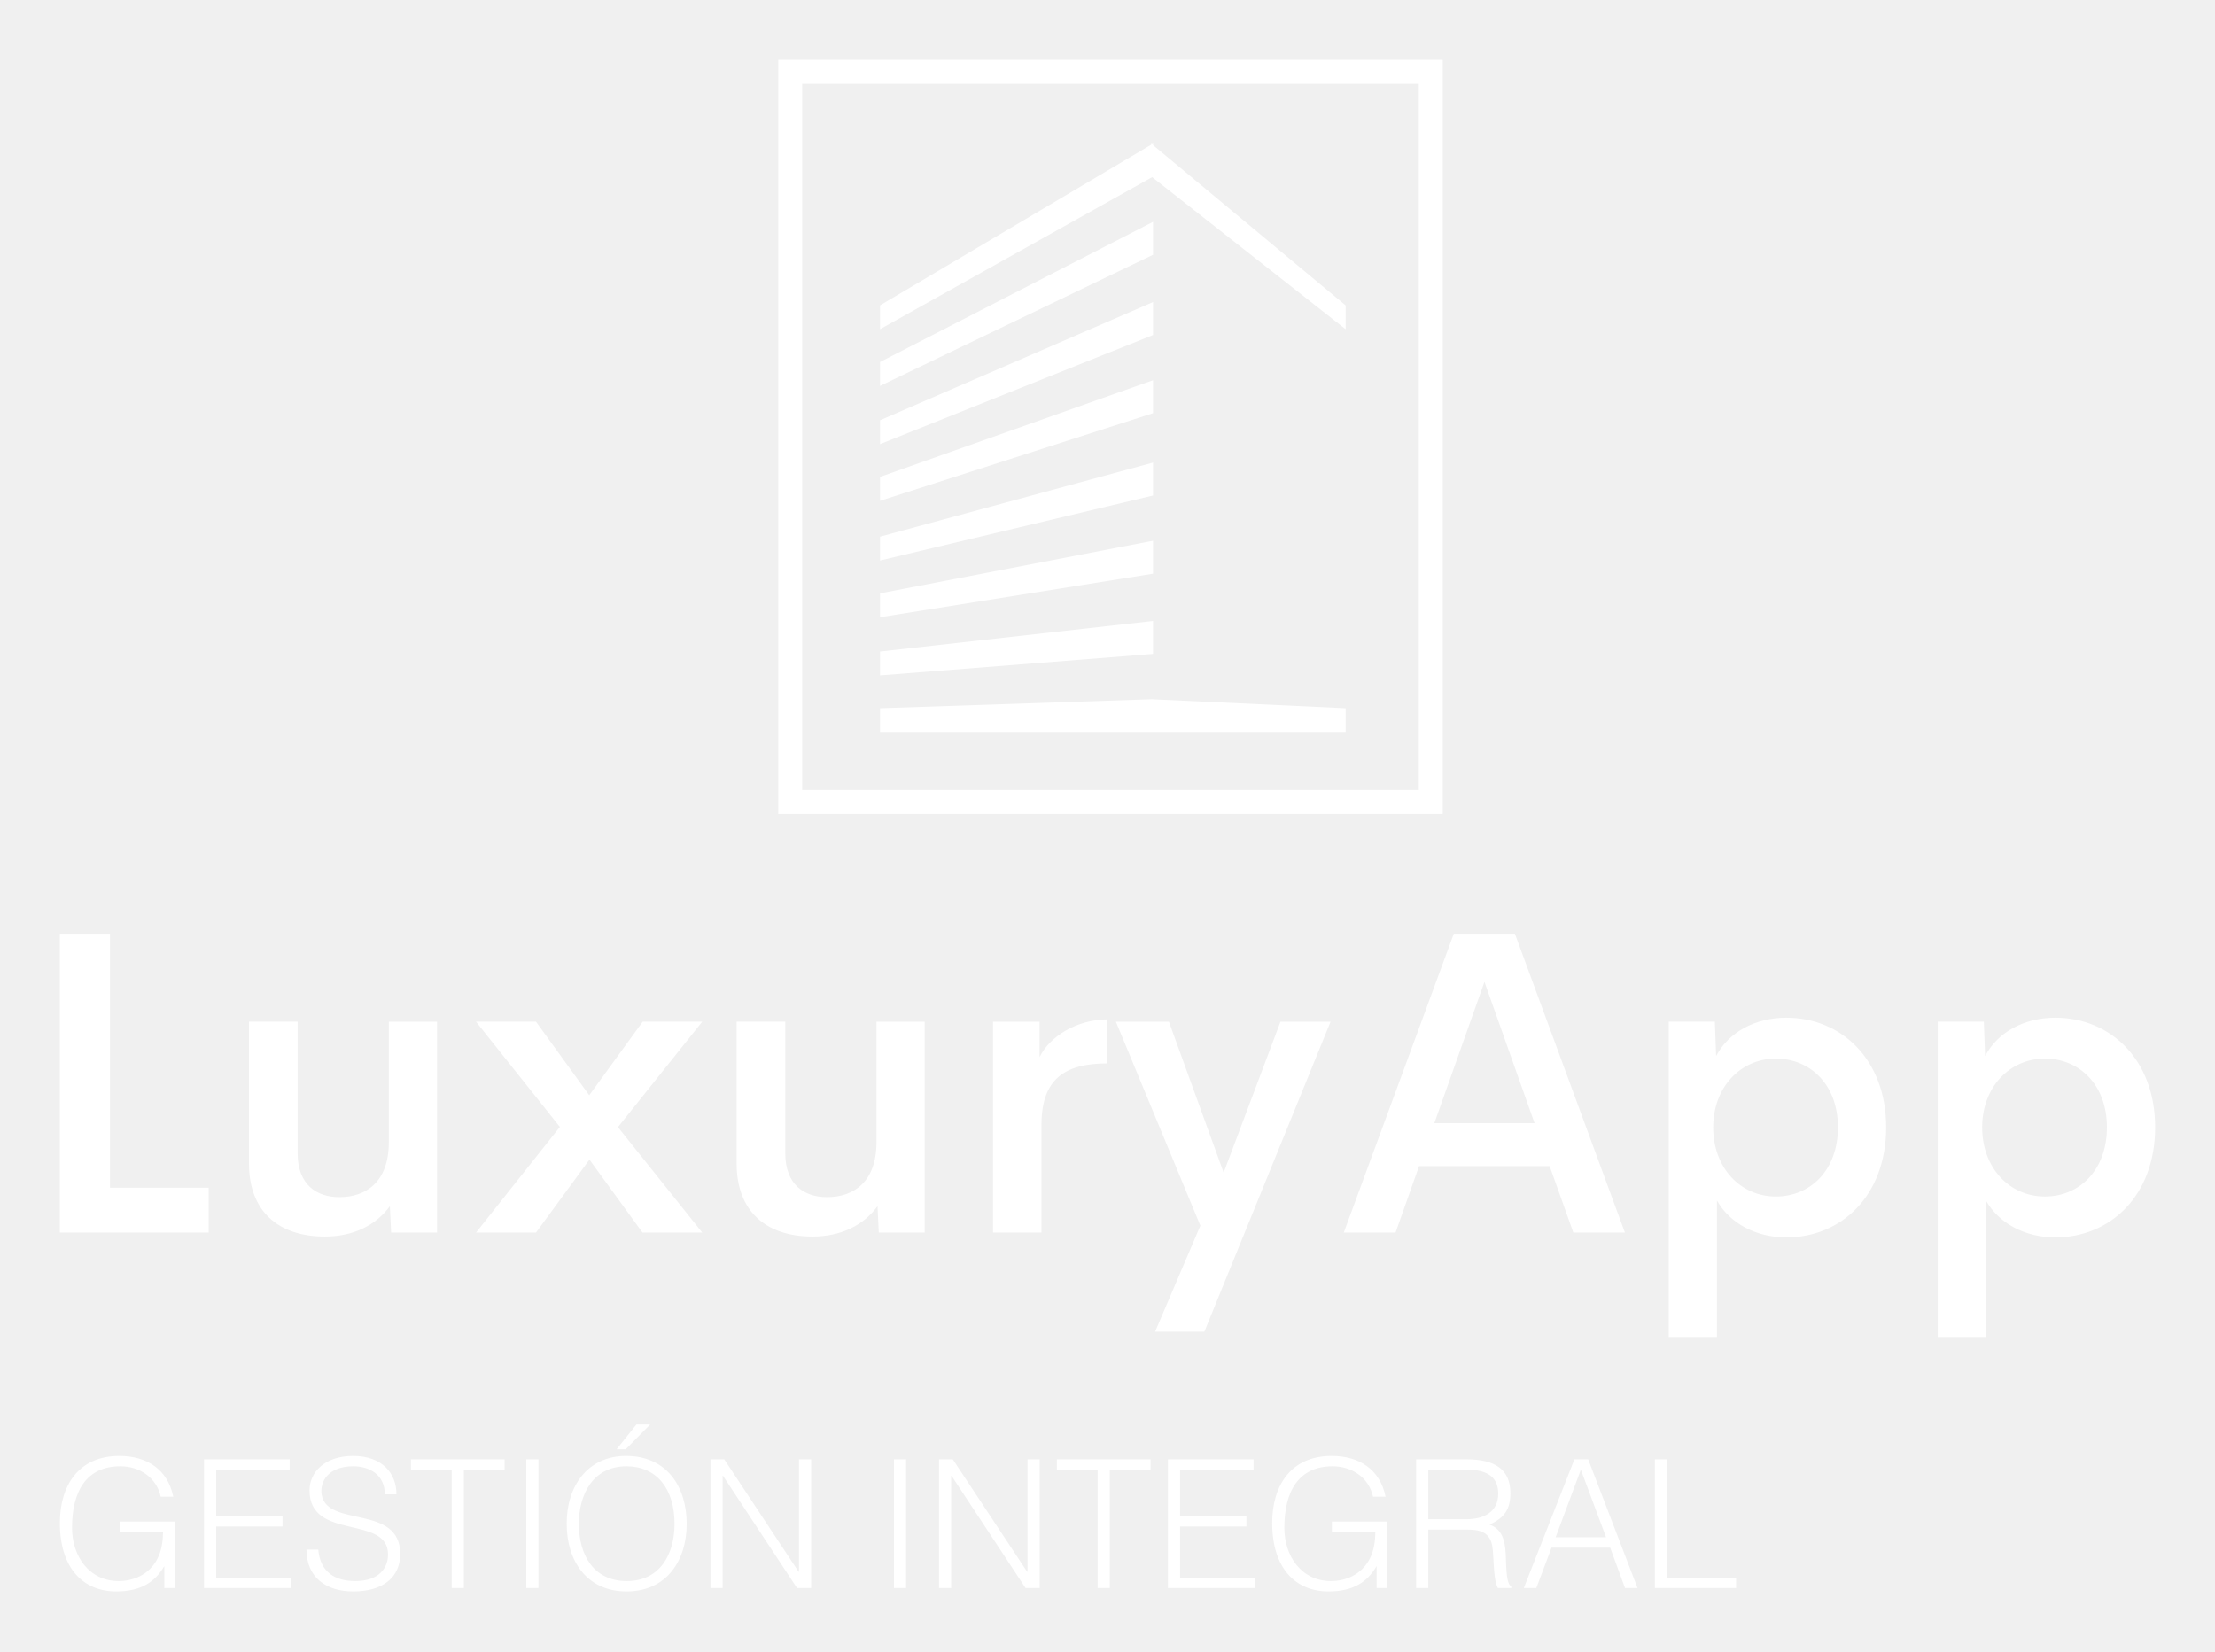
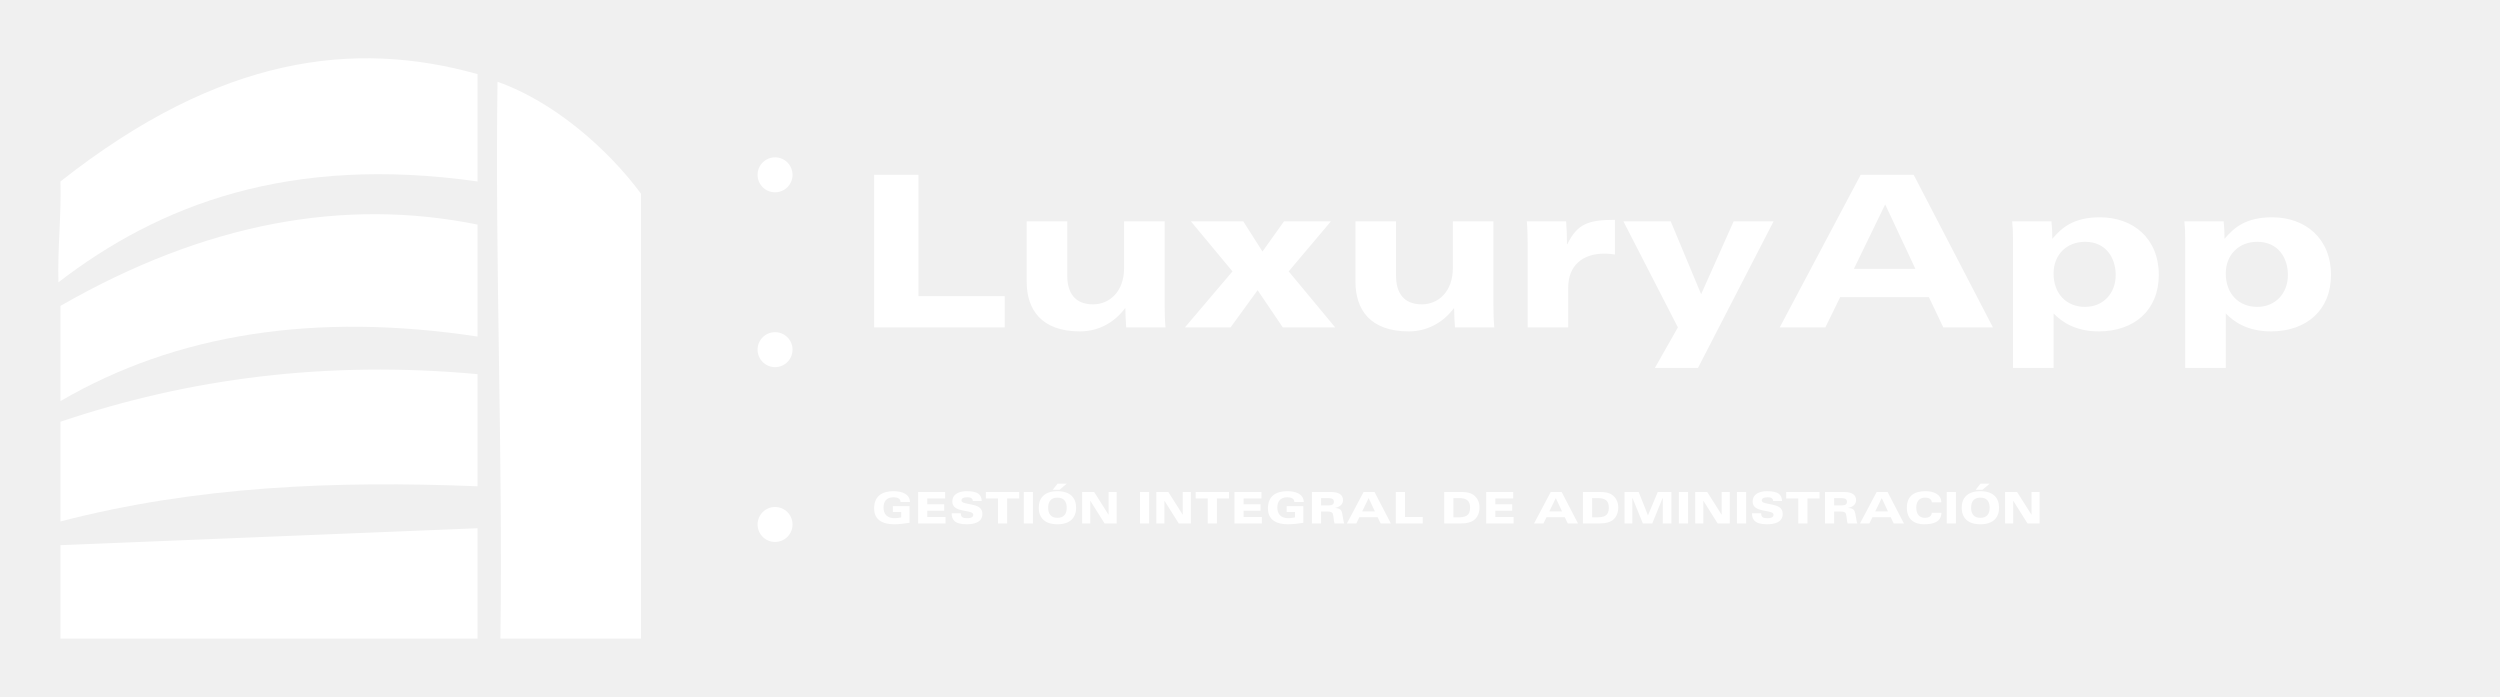
- <svg xmlns="http://www.w3.org/2000/svg" version="1.1" width="3171.429" height="2364.869" viewBox="0 0 3171.429 2364.869">
-   <g transform="scale(8.571429) translate(10, 10)">
-     <defs id="SvgjsDefs1001" />
-     <g id="SvgjsG1007" featureKey="symbolContainer" transform="matrix(1,0,0,1,120,0)" fill="#fff">
-       <path fill-rule="nonzero" d="             M0,0             H111             V126             H0,0             z             M4,4             v118             h103             v-118             z     " />
-     </g>
-     <g id="SvgjsG1008" featureKey="symbolFeature-0" transform="matrix(0.1034279,0,0,0.1034279,124.1749,11.44533)" fill="#fff">
+ <svg xmlns="http://www.w3.org/2000/svg" version="1.1" width="3146.699" height="877.174" viewBox="0 0 3146.699 877.174">
+   <g transform="scale(7.334963) translate(10, 10)">
+     <defs id="SvgjsDefs2209" />
+     <g id="SvgjsG2210" featureKey="symbolFeature-0" transform="matrix(1.111105,0,0,1.111105,-5.554983,-5.761358)" fill="#fff">
      <g>
-         <polygon points="565,922.1 563.3,922.2 562,922.1 562,922.2 124,936.8 124,975 562.3,975 565.2,975 876,975 876,936.8 565,922.3     " />
-         <polygon points="565,795.8 124,845.2 124,883.7 565,849  " />
-         <polygon points="565,666.2 124,751.2 124,789.7 565,719.4  " />
-         <polygon points="565,539.9 124,659.6 124,698.1 565,593.1  " />
-         <polygon points="565,406.9 124,563.1 124,601.7 565,460.1  " />
-         <polygon points="565,280.6 124,471.6 124,510.1 565,333.8  " />
-         <polygon points="565,151 124,377.5 124,416.1 565,204.2  " />
-         <polygon points="565,27.1 565,24.7 563.3,25.7 562,24.7 562,26.4 124,286 124,324.5 563.5,78.8 876,324.5 876,286  " />
+         <polygon points="5.337,94.815 69.752,94.815 69.752,77.767 5.337,80.381  " />
+         <path d="M5.337,43.426c0,4.915,0,9.809,0,14.702c17.875-10.413,39.324-13.764,64.415-9.965c0-5.765,0-11.529,0-17.293   C49.22,26.712,27.792,30.534,5.337,43.426z" />
+         <path d="M72.836,8.816c-0.402,27.951,0.849,58.047,0.447,85.998c7.239,0,14.478,0,21.717,0c0-22.902,0-45.804,0-68.705   C89.839,19.116,81.438,11.834,72.836,8.816z" />
+         <path d="M5.337,24.211c0.157,5.138-0.469,10.434-0.312,15.573c15.55-11.975,35.636-19.707,64.727-15.573c0-5.541,0-11.06,0-16.58   C50.828,2.337,30.094,4.683,5.337,24.211z" />
+         <path d="M5.337,61.323c0,5.139,0,10.278,0,15.393c20.913-5.429,42.251-6.322,64.415-5.429c0-5.028,0-12.289,0-17.316   C46.493,51.827,25.156,54.62,5.337,61.323z" />
      </g>
    </g>
-     <g id="SvgjsG1009" featureKey="nameFeature-0" transform="matrix(1.793076,0,0,1.793076,-7.144287,124.2169)" fill="#fff">
-       <path d="M8.652 35.82 l9.199 0 l0 4.18 l-13.867 0 l0 -27.852 l4.668 0 l0 23.672 z M34.629 20.352 l4.492 0 l0 19.648 l-4.277 0 l-0.117 -2.461 c-1.309 1.797 -3.438 2.832 -6.055 2.832 c-4.375 0 -7.07 -2.402 -7.07 -6.797 l0 -13.223 l4.531 0 l0 12.246 c0 2.969 1.797 4.102 3.887 4.102 c2.48 0 4.59 -1.406 4.609 -5.059 l0 -11.289 z M42.754 40 l7.812 -9.844 l-7.812 -9.805 l5.586 0 l4.961 6.855 l4.98 -6.855 l5.547 0 l-7.852 9.824 l7.852 9.824 l-5.566 0 l-4.941 -6.797 l-4.98 6.797 l-5.586 0 z M80.059 20.352 l4.492 0 l0 19.648 l-4.277 0 l-0.117 -2.461 c-1.309 1.797 -3.438 2.832 -6.055 2.832 c-4.375 0 -7.07 -2.402 -7.07 -6.797 l0 -13.223 l4.531 0 l0 12.246 c0 2.969 1.797 4.102 3.887 4.102 c2.48 0 4.59 -1.406 4.609 -5.059 l0 -11.289 z M95.254 23.652 c0.957 -1.953 3.477 -3.496 6.328 -3.516 l0 4.102 c-4.004 0 -6.152 1.465 -6.152 5.742 l0 10.02 l-4.512 0 l0 -19.648 l4.336 0 l0 3.301 z M117.695 20.352 l4.668 0 l-11.758 28.887 l-4.59 0 l4.219 -9.883 l-7.871 -19.004 l4.941 0 l5.098 14.062 z M144.98 40 l-2.207 -6.191 l-12.168 0 l-2.188 6.191 l-4.824 0 l10.254 -27.852 l5.684 0 l10.254 27.852 l-4.805 0 z M132.031 29.805 l9.336 0 l-4.668 -13.164 z M164.824 19.98 c5.098 0 9.297 3.867 9.297 10.215 c0 6.387 -4.199 10.254 -9.297 10.254 c-2.812 0 -5.273 -1.309 -6.465 -3.438 l0 12.715 l-4.492 0 l0 -29.375 l4.297 0 l0.117 3.203 c1.172 -2.246 3.672 -3.574 6.543 -3.574 z M163.848 36.641 c3.184 0 5.781 -2.422 5.781 -6.445 c0 -4.004 -2.598 -6.406 -5.781 -6.406 c-3.281 0 -5.84 2.656 -5.84 6.406 c0 3.789 2.559 6.445 5.84 6.445 z M189.883 19.98 c5.098 0 9.297 3.867 9.297 10.215 c0 6.387 -4.199 10.254 -9.297 10.254 c-2.812 0 -5.273 -1.309 -6.465 -3.438 l0 12.715 l-4.492 0 l0 -29.375 l4.297 0 l0.117 3.203 c1.172 -2.246 3.672 -3.574 6.543 -3.574 z M188.906 36.641 c3.184 0 5.781 -2.422 5.781 -6.445 c0 -4.004 -2.598 -6.406 -5.781 -6.406 c-3.281 0 -5.84 2.656 -5.84 6.406 c0 3.789 2.559 6.445 5.84 6.445 z" />
+     <g id="SvgjsG2211" featureKey="textGroupContainer" transform="matrix(1,0,0,1,408,80)" fill="#fff">
+       <rect y="0" height="1" width="1" opacity="0" />
+       <circle cx="-285" cy="-60" r="3" />
+       <circle cx="-285" cy="-30" r="3" />
+       <circle cx="-285" cy="0" r="3" />
    </g>
-     <g id="SvgjsG1010" featureKey="sloganFeature-0" transform="matrix(1.493652,0,0,1.493652,-1.58327,225.4608)" fill="#fff">
-       <path d="M12.6 13.72 l-4.86 0 l0 -1.16 l6.16 0 l0 7.44 l-1.16 0 l0 -2.46 c-1 1.72 -2.54 2.84 -5.38 2.84 c-3.64 0 -6.3 -2.54 -6.3 -7.66 c0 -4.22 2.12 -7.5 6.66 -7.5 c3.02 0 5.4 1.48 6.02 4.56 l-1.4 0 c-0.48 -2.16 -2.38 -3.4 -4.52 -3.4 c-3.8 0 -5.4 2.8 -5.4 6.88 c0 3.18 1.92 5.96 5.22 5.96 c1.56 0 3.4 -0.66 4.34 -2.52 c0.46 -0.9 0.6 -1.9 0.62 -2.98 z M26.96 20 l-9.78 0 l0 -14.4 l9.58 0 l0 1.16 l-8.22 0 l0 5.2 l7.42 0 l0 1.16 l-7.42 0 l0 5.72 l8.42 0 l0 1.16 z M28.64 15.7 l1.32 0 c0.22 2.58 1.94 3.52 4.14 3.52 c2.58 0 3.66 -1.4 3.66 -2.98 c0 -4.46 -8.78 -1.5 -8.78 -7.16 c0 -2 1.66 -3.86 4.88 -3.86 c3.24 0 4.86 1.96 4.84 4.3 l-1.3 0 c0 -2.2 -1.7 -3.14 -3.54 -3.14 c-2.76 0 -3.76 1.7 -3.52 3.18 c0.62 3.72 8.78 1.04 8.78 6.62 c0 2.64 -1.94 4.2 -5.26 4.2 c-3 0 -5.22 -1.56 -5.22 -4.68 z M40.32 6.76 l0 -1.16 l10.48 0 l0 1.16 l-4.56 0 l0 13.24 l-1.36 0 l0 -13.24 l-4.56 0 z M54.58 20 l-1.36 0 l0 -14.4 l1.36 0 l0 14.4 z M57.74 12.82 c-0.02 -4.2 2.34 -7.6 6.64 -7.6 c4.5 0 6.78 3.38 6.78 7.6 c0 4.14 -2.28 7.56 -6.72 7.56 s-6.7 -3.42 -6.7 -7.56 z M64.46 19.22 c3.74 0 5.34 -3.04 5.34 -6.4 c0 -4 -2.06 -6.44 -5.38 -6.44 c-3.7 0 -5.32 3.1 -5.32 6.44 c0 3.4 1.6 6.4 5.36 6.4 z M64.34 4.48 l-1.02 0 l2.22 -2.78 l1.54 0 z M83.5 20 l-8.28 -12.56 l-0.04 0 l0 12.56 l-1.36 0 l0 -14.4 l1.54 0 l8.32 12.58 l0.04 0 l0 -12.58 l1.36 0 l0 14.4 l-1.58 0 z M95.7 20 l-1.36 0 l0 -14.4 l1.36 0 l0 14.4 z M109.06 20 l-8.28 -12.56 l-0.04 0 l0 12.56 l-1.36 0 l0 -14.4 l1.54 0 l8.32 12.58 l0.04 0 l0 -12.58 l1.36 0 l0 14.4 l-1.58 0 z M112.56 6.76 l0 -1.16 l10.48 0 l0 1.16 l-4.56 0 l0 13.24 l-1.36 0 l0 -13.24 l-4.56 0 z M134.76 20 l-9.78 0 l0 -14.4 l9.58 0 l0 1.16 l-8.22 0 l0 5.2 l7.42 0 l0 1.16 l-7.42 0 l0 5.72 l8.42 0 l0 1.16 z M148.18 13.72 l-4.86 0 l0 -1.16 l6.16 0 l0 7.44 l-1.16 0 l0 -2.46 c-1 1.72 -2.54 2.84 -5.38 2.84 c-3.64 0 -6.3 -2.54 -6.3 -7.66 c0 -4.22 2.12 -7.5 6.66 -7.5 c3.02 0 5.4 1.48 6.02 4.56 l-1.4 0 c-0.48 -2.16 -2.38 -3.4 -4.52 -3.4 c-3.8 0 -5.4 2.8 -5.4 6.88 c0 3.18 1.92 5.96 5.22 5.96 c1.56 0 3.4 -0.66 4.34 -2.52 c0.46 -0.9 0.6 -1.9 0.62 -2.98 z M154.1 12.3 l4.24 0 c2.02 0 3.58 -0.84 3.58 -2.86 c0 -2.16 -1.68 -2.68 -3.5 -2.68 l-4.32 0 l0 5.54 z M158.38 13.46 l-4.28 0 l0 6.54 l-1.36 0 l0 -14.4 l5.64 0 c3.16 0 4.9 1.12 4.9 3.78 c0 1.82 -0.68 2.78 -2.34 3.52 c1.7 0.58 1.8 2.38 1.84 3.9 c0.06 2.18 0.24 2.78 0.6 3.06 l0 0.14 l-1.5 0 c-0.56 -0.98 -0.42 -3.68 -0.64 -4.78 c-0.32 -1.56 -1.5 -1.76 -2.86 -1.76 z M166.18 20 l-1.4 0 l5.66 -14.4 l1.54 0 l5.52 14.4 l-1.4 0 l-1.66 -4.52 l-6.56 0 z M171.16 6.76 l-2.82 7.56 l5.64 0 z M188.52 20 l-9.08 0 l0 -14.4 l1.36 0 l0 13.24 l7.72 0 l0 1.16 z" />
+     <g id="SvgjsG2212" featureKey="nameFeature-0" transform="matrix(0.906454,0,0,0.906454,136.3742,9.920231)" fill="#fff">
+       <path d="M4 40 l0 -28.88 l8.4 0 l0 22.96 l16.32 0 l0 5.92 l-24.72 0 z M59 19.92 l0 15.96 c0 1.28 0.04 2.76 0.16 4.12 l-7.44 0 c-0.08 -1.2 -0.16 -2.4 -0.16 -3.6 l-0.08 0 c-2 2.68 -5 4.36 -8.52 4.36 c-7.32 0 -10.08 -4.16 -10.08 -9.4 l0 -11.44 l7.68 0 l0 10.28 c0 3.2 1.4 5.44 4.88 5.44 c3.16 0 5.88 -2.44 5.88 -6.88 l0 -8.84 l7.68 0 z M62.84 40 l9 -10.6 l-7.88 -9.48 l9.92 0 l3.64 5.72 l4.08 -5.72 l8.88 0 l-8 9.48 l8.8 10.6 l-9.92 0 l-4.76 -7.04 l-5.12 7.04 l-8.64 0 z M121.24 19.92 l0 15.96 c0 1.28 0.04 2.76 0.16 4.12 l-7.44 0 c-0.08 -1.2 -0.16 -2.4 -0.16 -3.6 l-0.08 0 c-2 2.68 -5 4.36 -8.52 4.36 c-7.32 0 -10.08 -4.16 -10.08 -9.4 l0 -11.44 l7.68 0 l0 10.28 c0 3.2 1.4 5.44 4.88 5.44 c3.16 0 5.88 -2.44 5.88 -6.88 l0 -8.84 l7.68 0 z M127.72 40 l0 -15.96 c0 -1.28 -0.04 -2.76 -0.16 -4.12 l7.44 0 c0.12 1.44 0.16 2.88 0.16 4.32 l0.08 0 c1.88 -3.84 3.96 -4.6 9 -4.6 l0 6.56 c-0.56 -0.08 -1.16 -0.16 -2.04 -0.16 c-4.12 0 -6.8 2.32 -6.8 6.36 l0 7.6 l-7.68 0 z M151.8 47.68 l4.36 -7.68 l-10.32 -20.08 l8.96 0 l5.76 13.8 l6.16 -13.8 l7.56 0 l-14.32 27.76 l-8.16 0 z M201.12 28.92 l-5.72 -12.2 l-5.92 12.2 l11.64 0 z M175.44 40 l15.32 -28.88 l10.04 0 l15 28.88 l-9.4 0 l-2.72 -5.72 l-16.8 0 l-2.8 5.72 l-8.64 0 z M219.6 47.68 l0 -24.44 c0 -1.24 -0.04 -2.24 -0.16 -3.32 l7.44 0 c0.12 1.12 0.16 2.2 0.16 3.32 c1.76 -2.08 4 -4.08 9 -4.08 c6.36 0 11.16 4.04 11.16 10.92 c0 6.64 -4.64 10.68 -11.36 10.68 c-4.44 0 -7 -1.8 -8.56 -3.4 l0 10.32 l-7.68 0 z M239.04 30.08 c0 -3.24 -1.84 -6.28 -5.8 -6.28 c-3.48 0 -5.96 2.44 -5.96 6 c0 3.88 2.48 6.32 5.96 6.32 c3.4 0 5.8 -2.52 5.8 -6.04 z M252.2 47.68 l0 -24.44 c0 -1.24 -0.04 -2.24 -0.16 -3.32 l7.44 0 c0.12 1.12 0.16 2.2 0.16 3.32 c1.76 -2.08 4 -4.08 9 -4.08 c6.36 0 11.16 4.04 11.16 10.92 c0 6.64 -4.64 10.68 -11.36 10.68 c-4.44 0 -7 -1.8 -8.56 -3.4 l0 10.32 l-7.68 0 z M271.64 30.08 c0 -3.24 -1.84 -6.28 -5.8 -6.28 c-3.48 0 -5.96 2.44 -5.96 6 c0 3.88 2.48 6.32 5.96 6.32 c3.4 0 5.8 -2.52 5.8 -6.04 z" />
+     </g>
+     <g id="SvgjsG2213" featureKey="sloganFeature-0" transform="matrix(0.3737619,0,0,0.3737619,139.6038,72.34965)" fill="#fff">
+       <path d="M9.66 14.74 l0 -2.68 l7.66 0 l0 7.64 c-2.34 0.36 -4.7 0.68 -7.08 0.68 c-5.2 0 -9.18 -1.96 -9.18 -7.32 c0 -5.5 3.56 -7.88 8.88 -7.88 c3.62 0 7.44 1.12 7.58 4.96 l-4.32 0 c-0.06 -1.58 -1.46 -2.16 -3.24 -2.16 c-3.36 0 -4.58 2.1 -4.58 4.7 c0 3.18 1.76 4.9 5.12 4.9 c1 0 2.14 -0.18 2.98 -0.36 l0 -2.48 l-3.82 0 z M21.26 20 l0 -14.44 l12.4 0 l0 2.96 l-8.2 0 l0 2.68 l7.76 0 l0 2.96 l-7.76 0 l0 2.88 l8.38 0 l0 2.96 l-12.58 0 z M36.66 15.32 l4.2 0 c0.04 1.84 0.88 2.26 2.84 2.26 c2.48 0 2.86 -0.88 2.86 -1.52 c0 -0.96 -1 -1.28 -2.66 -1.6 l-2.06 -0.4 c-2.38 -0.46 -4.88 -1.34 -4.88 -4.1 c0 -3.54 3.28 -4.78 6.58 -4.78 c5.28 0 6.78 1.62 6.92 4.5 l-4.08 0 c-0.12 -1.48 -1.32 -1.7 -2.58 -1.7 c-1.84 0 -2.64 0.62 -2.64 1.42 c0 0.98 1.32 1.24 2.86 1.56 l1.94 0.4 c2.64 0.54 4.8 1.4 4.8 4.26 c0 4.02 -4.06 4.76 -7.3 4.76 c-5.82 0 -6.8 -2.5 -6.8 -5.06 z M57.92 20 l0 -11.48 l-5.56 0 l0 -2.96 l15.32 0 l0 2.96 l-5.56 0 l0 11.48 l-4.2 0 z M69.78 20 l0 -14.44 l4.2 0 l0 14.44 l-4.2 0 z M80.96 12.78 c0 2.54 1.06 4.64 4.26 4.64 s4.26 -2.1 4.26 -4.64 s-1.06 -4.64 -4.26 -4.64 s-4.26 2.1 -4.26 4.64 z M76.64 12.78 c0 -4.36 2.54 -7.6 8.58 -7.6 s8.58 3.24 8.58 7.6 s-2.54 7.6 -8.58 7.6 s-8.58 -3.24 -8.58 -7.6 z M83.04 4.54 l2.24 -2.8 l4.2 0 l-3.28 2.8 l-3.16 0 z M96.56 20 l0 -14.44 l5.52 0 l6.58 10.4 l0.04 0 l0 -10.4 l3.72 0 l0 14.44 l-5.56 0 l-6.54 -10.4 l-0.04 0 l0 10.4 l-3.72 0 z M123.12 20 l0 -14.44 l4.2 0 l0 14.44 l-4.2 0 z M130.62 20 l0 -14.44 l5.52 0 l6.58 10.4 l0.04 0 l0 -10.4 l3.72 0 l0 14.44 l-5.56 0 l-6.54 -10.4 l-0.04 0 l0 10.4 l-3.72 0 z M154.24 20 l0 -11.48 l-5.56 0 l0 -2.96 l15.32 0 l0 2.96 l-5.56 0 l0 11.48 l-4.2 0 z M166.5 20 l0 -14.44 l12.4 0 l0 2.96 l-8.2 0 l0 2.68 l7.76 0 l0 2.96 l-7.76 0 l0 2.88 l8.38 0 l0 2.96 l-12.58 0 z M190.46 14.74 l0 -2.68 l7.66 0 l0 7.64 c-2.34 0.36 -4.7 0.68 -7.08 0.68 c-5.2 0 -9.18 -1.96 -9.18 -7.32 c0 -5.5 3.56 -7.88 8.88 -7.88 c3.62 0 7.44 1.12 7.58 4.96 l-4.32 0 c-0.06 -1.58 -1.46 -2.16 -3.24 -2.16 c-3.36 0 -4.58 2.1 -4.58 4.7 c0 3.18 1.76 4.9 5.12 4.9 c1 0 2.14 -0.18 2.98 -0.36 l0 -2.48 l-3.82 0 z M202.06 20 l0 -14.44 l8.82 0 c3.48 0 5.46 1.26 5.46 3.78 c0 1.84 -1.5 3.12 -3.66 3.5 l0 0.04 c1.22 0.08 2.36 0.36 2.84 1.26 c0.7 1.32 0.78 4.36 1.38 5.86 l-4.46 0 c-0.46 -1.4 -0.4 -3.48 -0.8 -4.48 c-0.26 -0.66 -0.9 -1 -2.58 -1 l-2.8 0 l0 5.48 l-4.2 0 z M206.26 8.36 l0 3.36 l3.34 0 c1.92 0 2.54 -0.6 2.54 -1.7 c0 -1.4 -1.1 -1.66 -3.12 -1.66 l-2.76 0 z M230.96 14.46 l-2.86 -6.1 l-2.96 6.1 l5.82 0 z M218.12 20 l7.66 -14.44 l5.02 0 l7.5 14.44 l-4.7 0 l-1.36 -2.86 l-8.4 0 l-1.4 2.86 l-4.32 0 z M240.58 20 l0 -14.44 l4.2 0 l0 11.48 l8.16 0 l0 2.96 l-12.36 0 z M262.8 20 l0 -14.44 l8.02 0 c1.9 0 3.74 0.24 5.2 1.2 c1.8 1.18 2.98 3.26 2.98 5.88 c0 2.54 -0.94 4.46 -2.3 5.62 c-1.24 1.06 -3.24 1.74 -6.18 1.74 l-7.72 0 z M267 8.36 l0 8.84 l1.9 0 c3.4 0 5.78 -0.52 5.78 -4.48 c0 -3.4 -1.98 -4.36 -5.08 -4.36 l-2.6 0 z M282.06 20 l0 -14.44 l12.4 0 l0 2.96 l-8.2 0 l0 2.68 l7.76 0 l0 2.96 l-7.76 0 l0 2.88 l8.38 0 l0 2.96 l-12.58 0 z M316.88 14.46 l-2.86 -6.1 l-2.96 6.1 l5.82 0 z M304.04 20 l7.66 -14.44 l5.02 0 l7.5 14.44 l-4.7 0 l-1.36 -2.86 l-8.4 0 l-1.4 2.86 l-4.32 0 z M326.5 20 l0 -14.44 l8.02 0 c1.9 0 3.74 0.24 5.2 1.2 c1.8 1.18 2.98 3.26 2.98 5.88 c0 2.54 -0.94 4.46 -2.3 5.62 c-1.24 1.06 -3.24 1.74 -6.18 1.74 l-7.72 0 z M330.7 8.36 l0 8.84 l1.9 0 c3.4 0 5.78 -0.52 5.78 -4.48 c0 -3.4 -1.98 -4.36 -5.08 -4.36 l-2.6 0 z M345.6 20 l0 -14.44 l6.48 0 l4.26 10.72 l4.5 -10.72 l6.26 0 l0 14.44 l-3.96 0 l0 -11.76 l-0.04 0 l-4.78 11.76 l-4.32 0 l-4.8 -11.76 l-0.04 0 l0 11.76 l-3.56 0 z M370.54 20 l0 -14.44 l4.2 0 l0 14.44 l-4.2 0 z M378.04 20 l0 -14.44 l5.52 0 l6.58 10.4 l0.04 0 l0 -10.4 l3.72 0 l0 14.44 l-5.56 0 l-6.54 -10.4 l-0.04 0 l0 10.4 l-3.72 0 z M397.2 20 l0 -14.44 l4.2 0 l0 14.44 l-4.2 0 z M404.1 15.32 l4.2 0 c0.04 1.84 0.88 2.26 2.84 2.26 c2.48 0 2.86 -0.88 2.86 -1.52 c0 -0.96 -1 -1.28 -2.66 -1.6 l-2.06 -0.4 c-2.38 -0.46 -4.88 -1.34 -4.88 -4.1 c0 -3.54 3.28 -4.78 6.58 -4.78 c5.28 0 6.78 1.62 6.92 4.5 l-4.08 0 c-0.12 -1.48 -1.32 -1.7 -2.58 -1.7 c-1.84 0 -2.64 0.62 -2.64 1.42 c0 0.98 1.32 1.24 2.86 1.56 l1.94 0.4 c2.64 0.54 4.8 1.4 4.8 4.26 c0 4.02 -4.06 4.76 -7.3 4.76 c-5.82 0 -6.8 -2.5 -6.8 -5.06 z M425.36 20 l0 -11.48 l-5.56 0 l0 -2.96 l15.32 0 l0 2.96 l-5.56 0 l0 11.48 l-4.2 0 z M437.62 20 l0 -14.44 l8.82 0 c3.48 0 5.46 1.26 5.46 3.78 c0 1.84 -1.5 3.12 -3.66 3.5 l0 0.04 c1.22 0.08 2.36 0.36 2.84 1.26 c0.7 1.32 0.78 4.36 1.38 5.86 l-4.46 0 c-0.46 -1.4 -0.4 -3.48 -0.8 -4.48 c-0.26 -0.66 -0.9 -1 -2.58 -1 l-2.8 0 l0 5.48 l-4.2 0 z M441.82 8.36 l0 3.36 l3.34 0 c1.92 0 2.54 -0.6 2.54 -1.7 c0 -1.4 -1.1 -1.66 -3.12 -1.66 l-2.76 0 z M466.52 14.46 l-2.86 -6.1 l-2.96 6.1 l5.82 0 z M453.68 20 l7.66 -14.44 l5.02 0 l7.5 14.44 l-4.7 0 l-1.36 -2.86 l-8.4 0 l-1.4 2.86 l-4.32 0 z M491.02 10.3 l-4.32 0 c-0.22 -1.6 -1.52 -2.16 -3.12 -2.16 c-2.74 0 -4.06 1.92 -4.06 4.56 c0 2.56 1.1 4.72 3.94 4.72 c1.6 0 3.06 -0.56 3.2 -2.32 l4.44 0 c-0.18 4.26 -3.7 5.28 -8.06 5.28 c-4.32 0 -7.84 -2.2 -7.84 -7.58 c0 -5.42 3.36 -7.62 8.52 -7.62 c3.68 0 7.24 1.3 7.3 5.12 z M493.52 20 l0 -14.44 l4.2 0 l0 14.44 l-4.2 0 z M504.7 12.78 c0 2.54 1.06 4.64 4.26 4.64 s4.26 -2.1 4.26 -4.64 s-1.06 -4.64 -4.26 -4.64 s-4.26 2.1 -4.26 4.64 z M500.38 12.78 c0 -4.36 2.54 -7.6 8.58 -7.6 s8.58 3.24 8.58 7.6 s-2.54 7.6 -8.58 7.6 s-8.58 -3.24 -8.58 -7.6 z M506.78 4.54 l2.24 -2.8 l4.2 0 l-3.28 2.8 l-3.16 0 z M520.3 20 l0 -14.44 l5.52 0 l6.58 10.4 l0.04 0 l0 -10.4 l3.72 0 l0 14.44 l-5.56 0 l-6.54 -10.4 l-0.04 0 l0 10.4 l-3.72 0 z" />
    </g>
  </g>
</svg>
